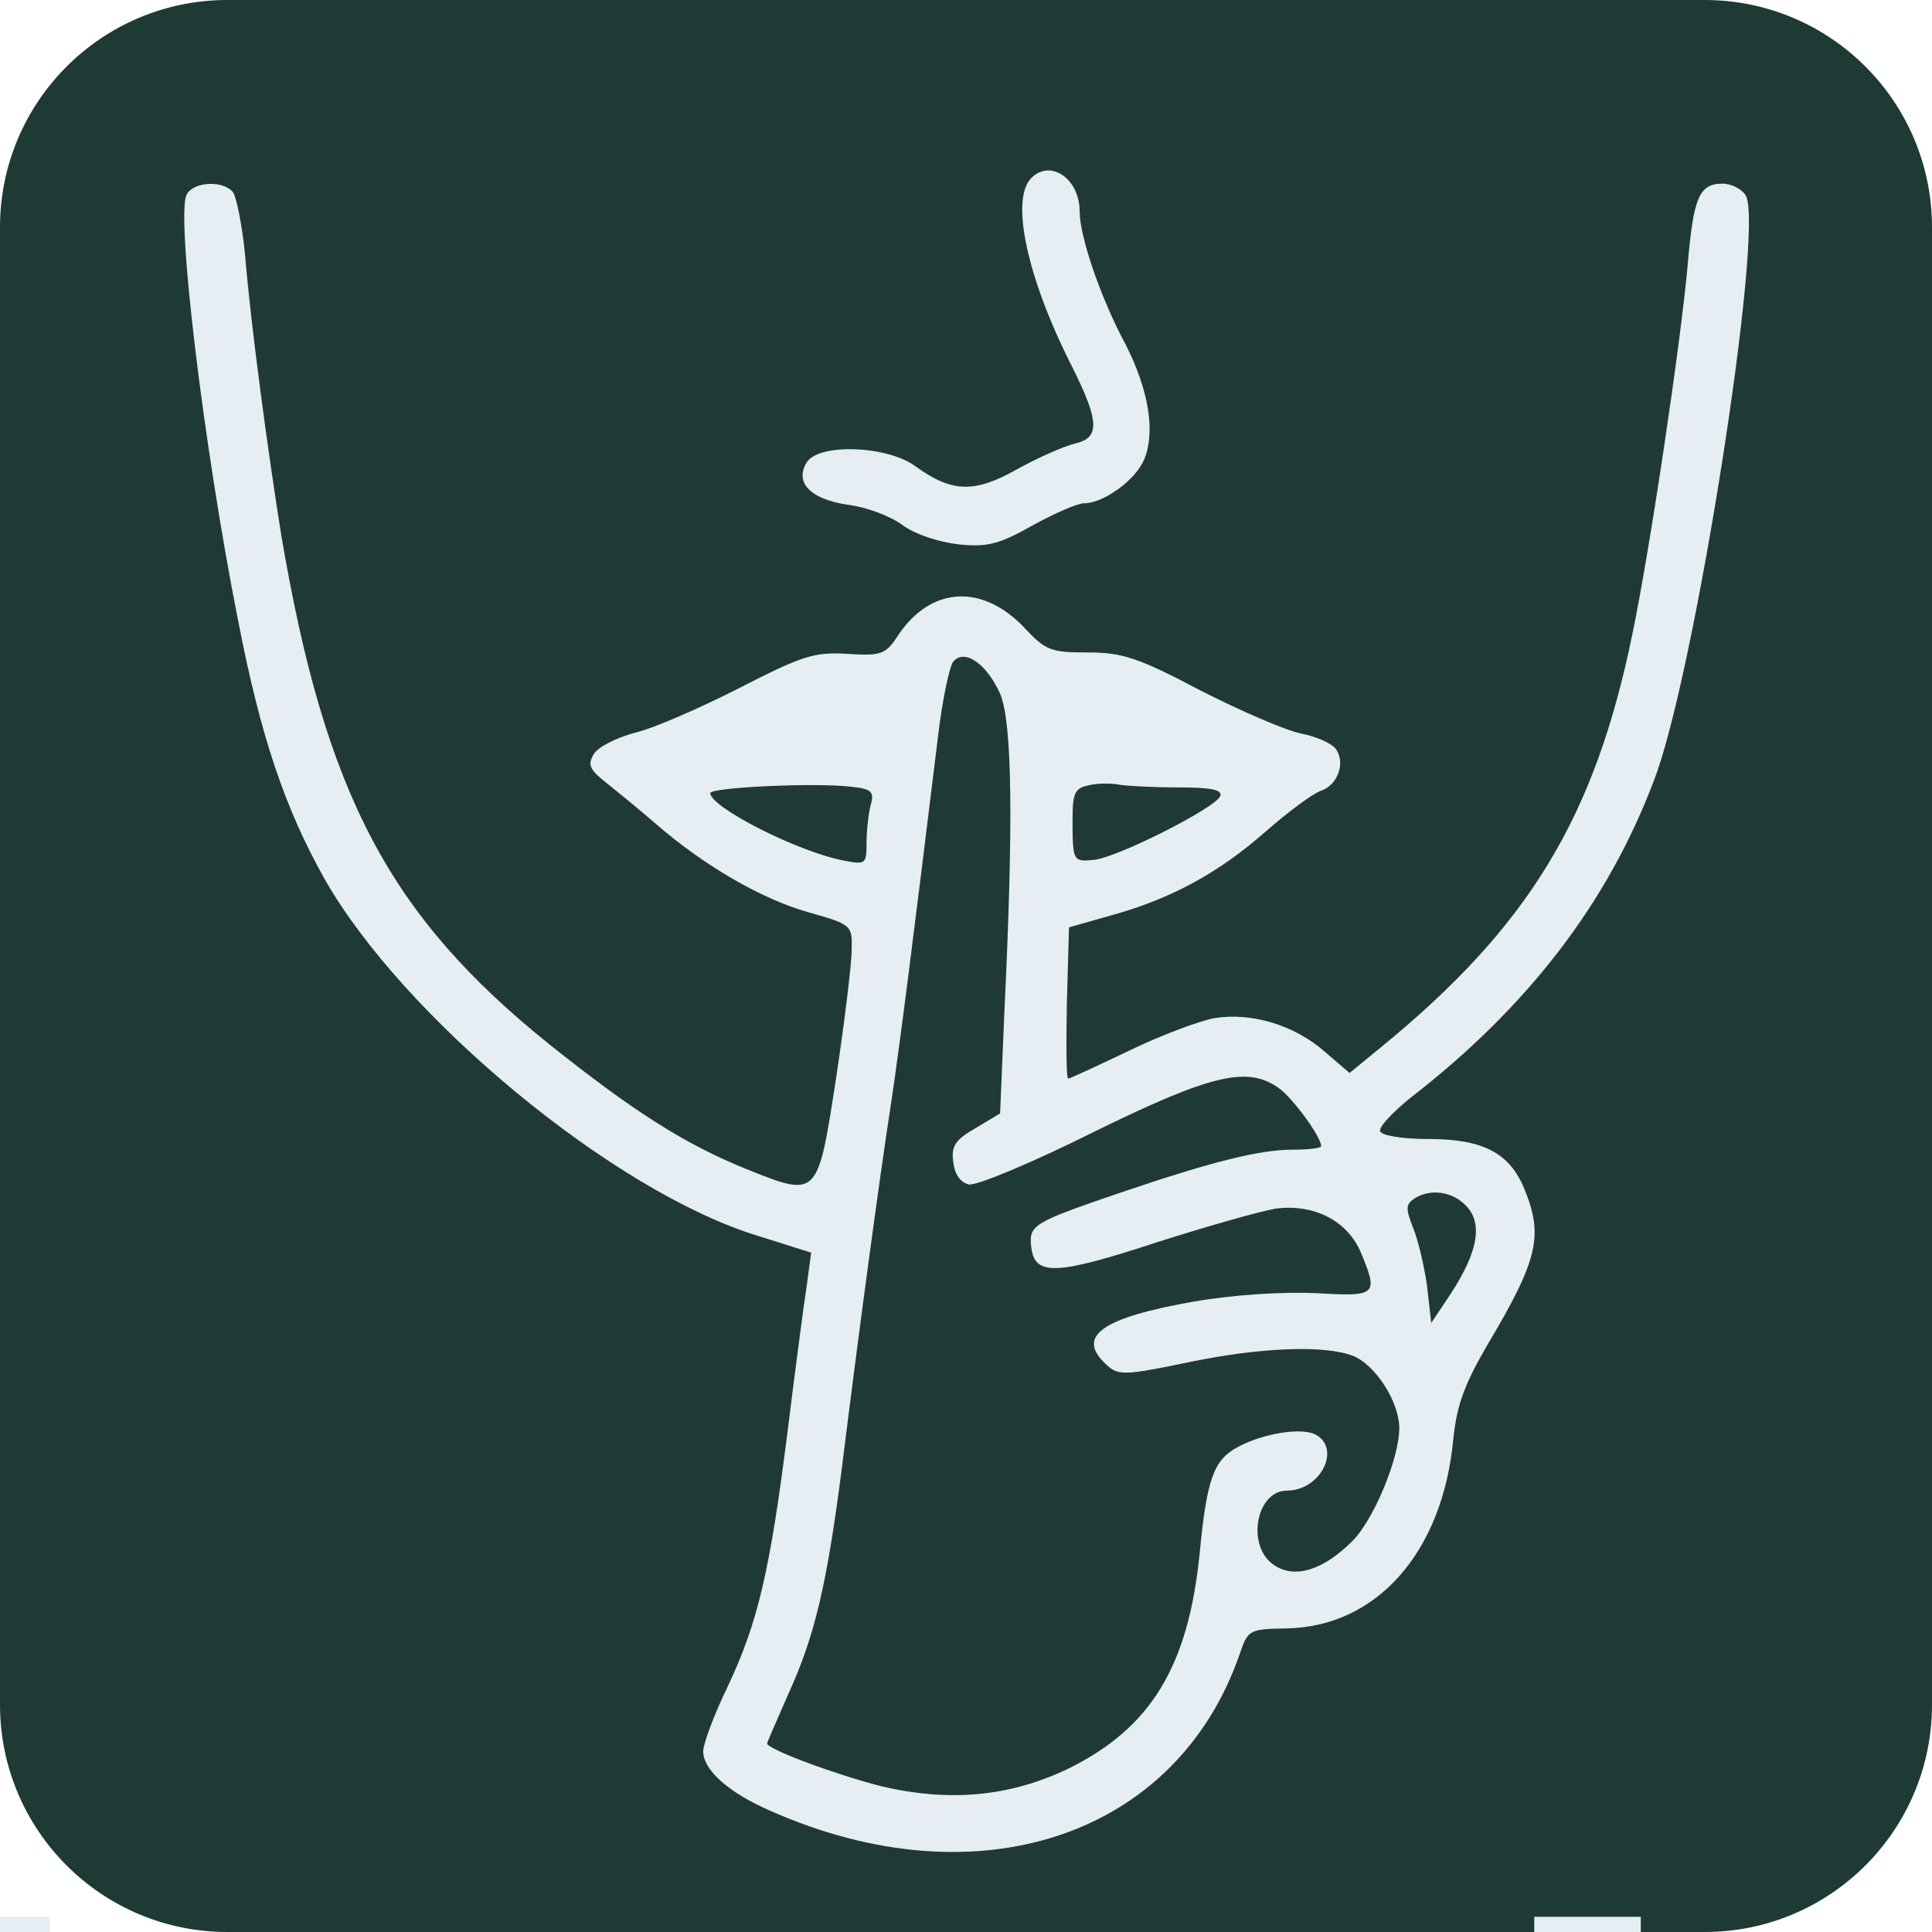
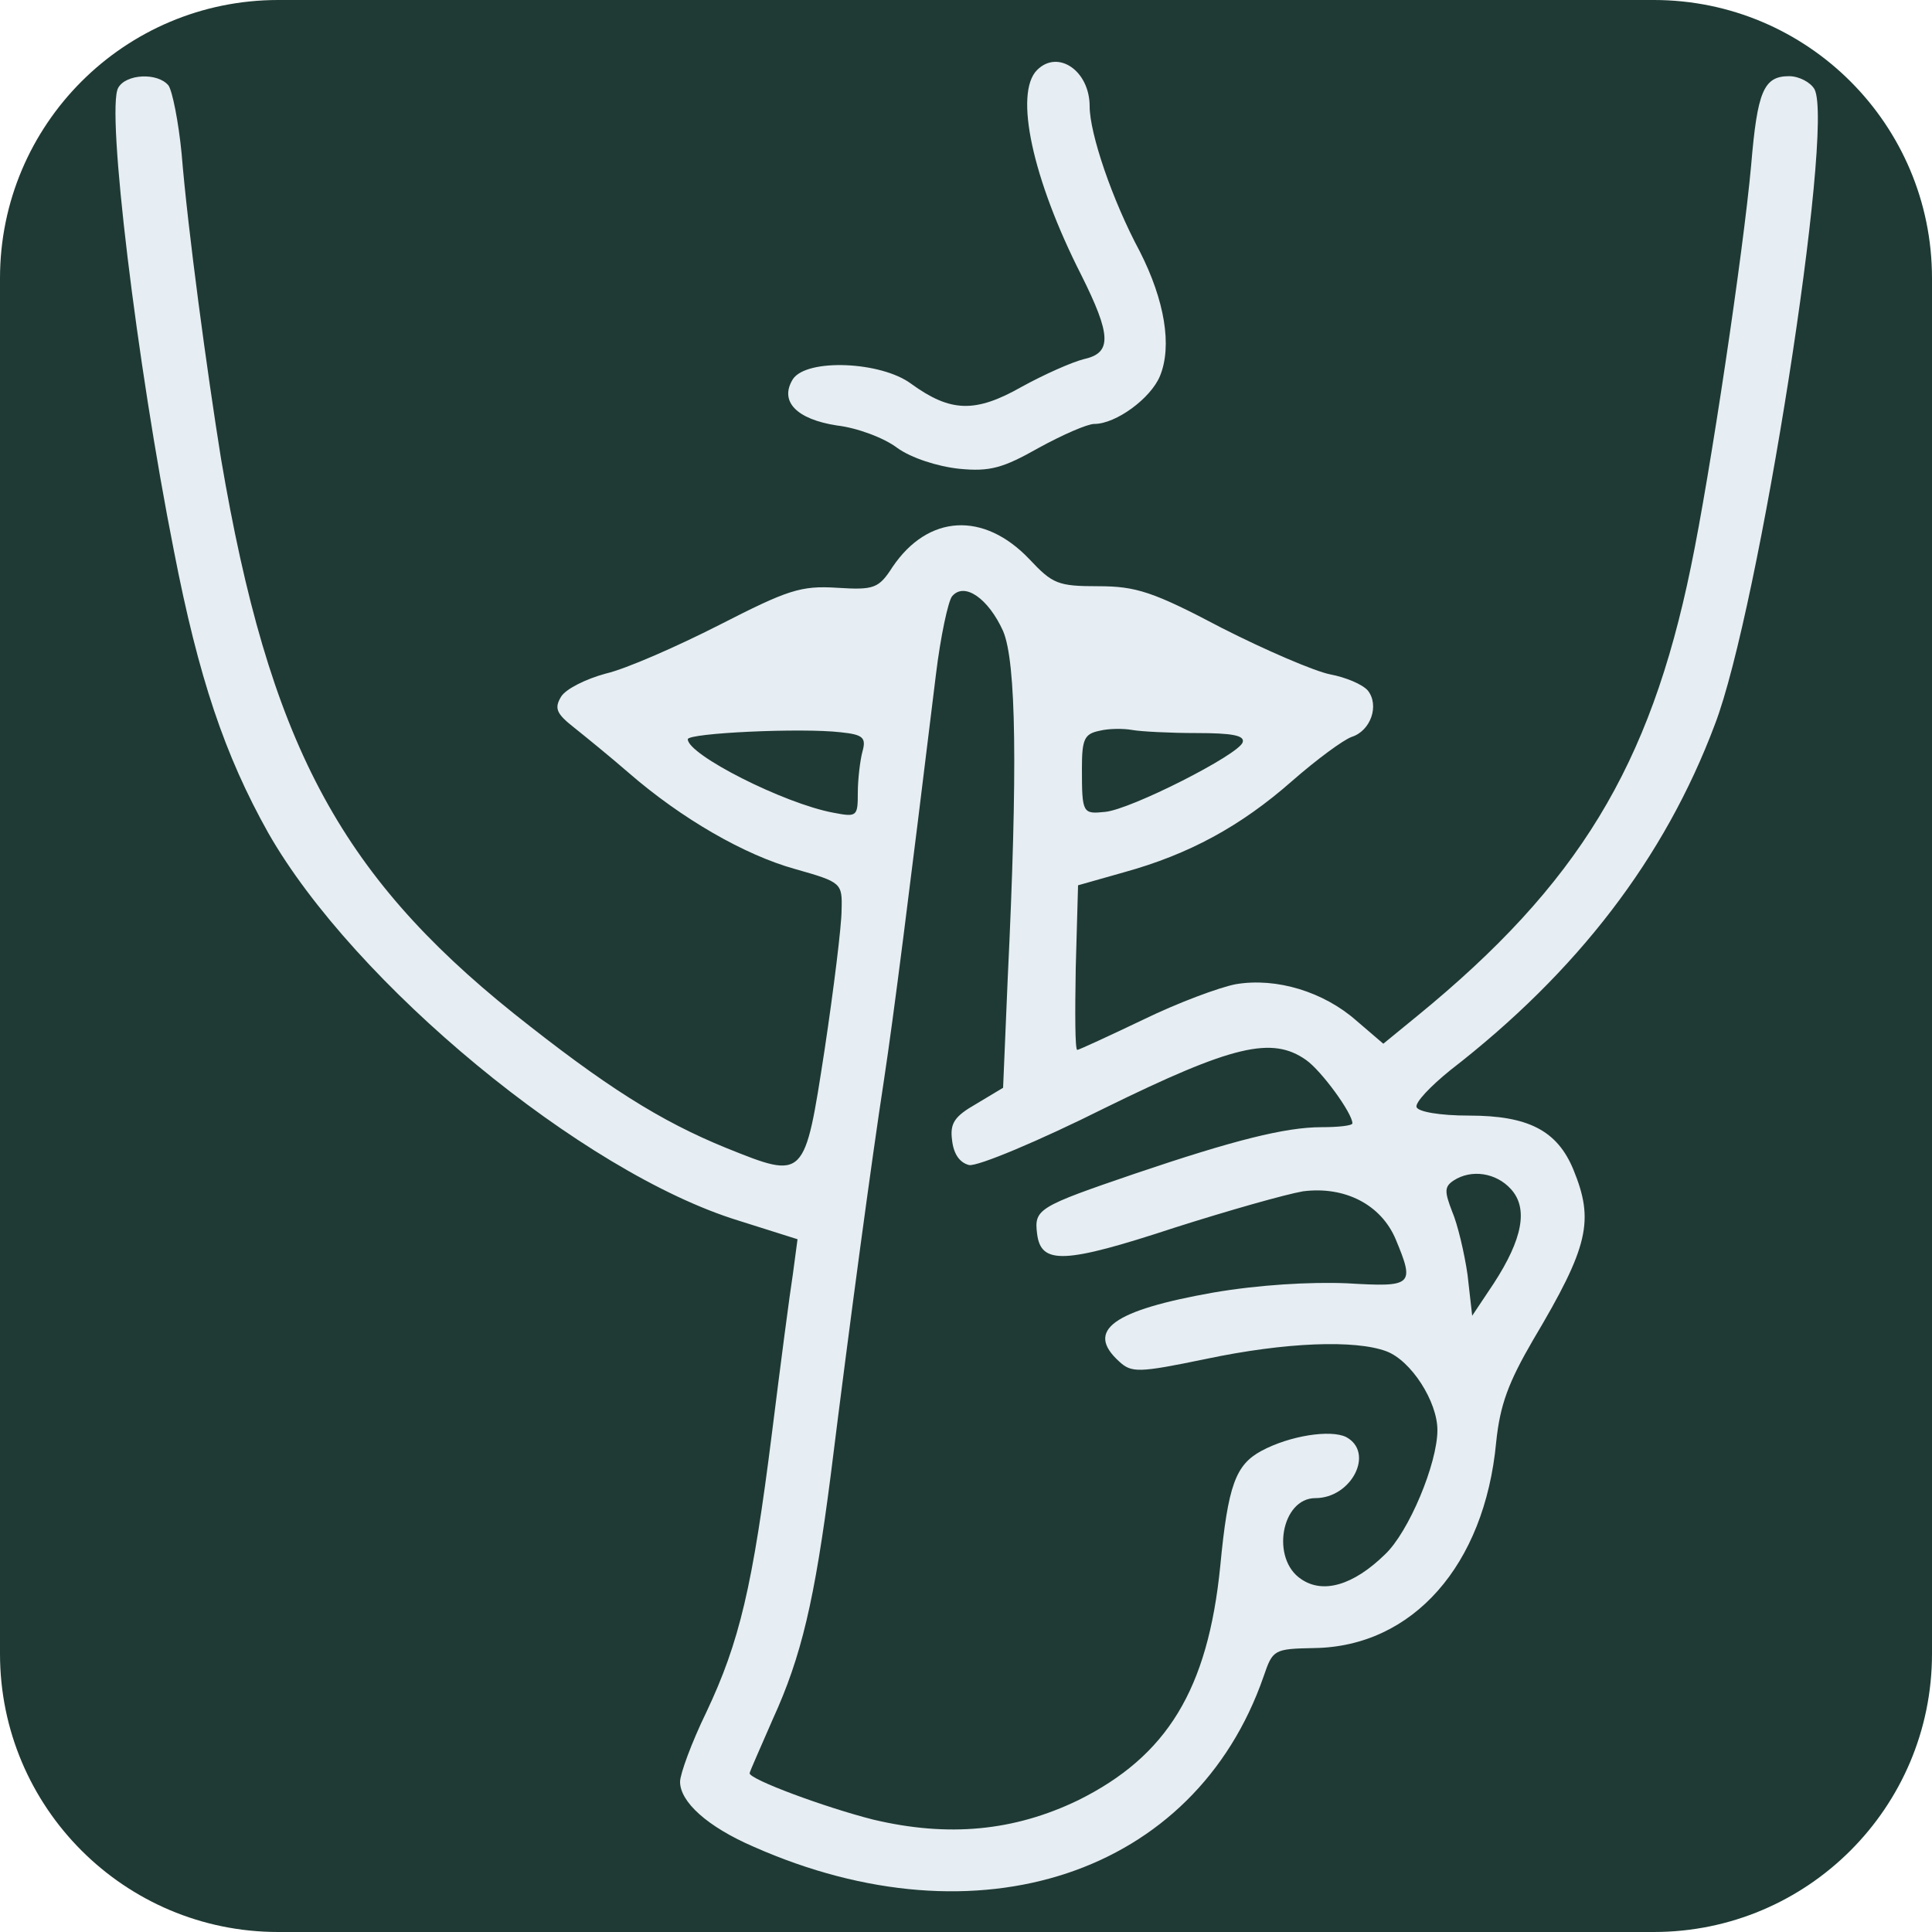
- <svg xmlns="http://www.w3.org/2000/svg" viewBox="8 -24 272 272" width="272" height="272" role="img" aria-label="hush">
-   <rect x="8" y="-24" width="272" height="272" rx="32" fill="#1f3a34" />
+ <svg xmlns="http://www.w3.org/2000/svg" viewBox="19 -8 250 250" width="250" height="250" role="img" aria-label="hush">
+   <rect x="19" y="-8" width="250" height="250" rx="36" fill="#1f3a34" />
  <g transform="translate(-368,447.8572) scale(0.1,-0.1)" fill="#e6edf3" stroke="none">
    <path d="M5212 4468 c-30 -30 -6 -141 57 -265 39 -78 40 -101 4 -109 -16 -4 -52 -20 -81 -36 -60 -34 -92 -33 -143 4 -39 29 -135 33 -153 6 -18 -29 5 -52 57 -60 26 -3 61 -16 78 -29 18 -13 52 -24 80 -27 40 -4 57 1 103 27 31 17 63 31 72 31 28 0 73 33 85 62 16 39 6 98 -26 161 -36 67 -65 153 -65 188 0 46 -41 74 -68 47z" />
    <path d="M4023 4445 c-16 -27 24 -357 72 -599 32 -165 66 -265 122 -365 111 -195 407 -440 609 -502 l76 -24 -6 -45 c-4 -25 -16 -117 -27 -205 -25 -199 -42 -271 -85 -362 -19 -39 -34 -80 -34 -90 0 -26 35 -58 95 -84 291 -129 571 -36 660 220 12 35 13 36 66 37 127 2 220 107 235 266 5 49 16 78 48 133 72 121 79 154 52 220 -21 51 -59 70 -135 70 -38 0 -66 5 -68 11 -2 6 18 27 44 48 164 127 277 274 342 447 57 148 155 772 129 822 -5 9 -20 17 -33 17 -33 0 -41 -20 -49 -115 -10 -111 -53 -400 -78 -520 -53 -258 -146 -411 -354 -581 l-44 -36 -35 30 c-42 37 -103 56 -156 47 -21 -4 -75 -24 -120 -46 -44 -21 -83 -39 -85 -39 -3 0 -3 48 -2 106 l3 107 60 17 c83 23 150 59 217 118 32 28 66 53 77 57 25 8 36 41 21 60 -7 8 -28 17 -49 21 -20 4 -83 31 -140 60 -89 47 -111 54 -160 54 -52 0 -59 3 -89 35 -59 62 -131 58 -177 -10 -18 -28 -24 -30 -72 -27 -47 3 -64 -3 -152 -48 -55 -28 -121 -57 -147 -63 -26 -7 -52 -20 -58 -30 -9 -15 -6 -22 17 -40 15 -12 47 -38 70 -58 69 -60 151 -107 216 -125 60 -17 61 -18 60 -53 0 -20 -10 -101 -22 -181 -26 -168 -25 -168 -127 -127 -86 35 -157 80 -275 174 -227 182 -317 353 -379 718 -18 112 -43 296 -51 395 -4 41 -12 81 -17 88 -14 17 -55 15 -65 -3z m1145 -703 c17 -40 19 -179 6 -449 l-6 -142 -35 -21 c-28 -16 -34 -25 -31 -47 2 -18 10 -29 22 -32 11 -2 90 31 176 74 165 81 216 93 260 62 20 -14 60 -69 60 -82 0 -3 -18 -5 -40 -5 -47 0 -114 -17 -241 -60 -126 -43 -131 -46 -127 -78 5 -40 35 -39 178 8 69 22 143 43 166 47 54 7 101 -17 120 -62 25 -60 22 -62 -63 -57 -48 2 -115 -2 -173 -12 -130 -23 -166 -49 -122 -89 16 -15 25 -15 112 3 104 22 194 25 234 10 32 -12 66 -65 66 -102 0 -43 -37 -132 -68 -161 -41 -40 -80 -51 -108 -32 -40 26 -26 105 18 105 47 0 77 59 40 79 -20 10 -73 2 -110 -18 -33 -18 -43 -44 -53 -149 -16 -160 -69 -246 -184 -303 -83 -40 -168 -48 -265 -25 -63 16 -160 52 -160 60 0 2 14 33 30 70 37 81 54 153 75 316 25 201 53 408 69 512 13 86 32 237 67 523 6 50 16 96 21 102 16 19 47 -3 66 -45z m-182 -156 c-3 -11 -6 -36 -6 -53 0 -31 -1 -32 -32 -26 -64 12 -188 75 -188 95 0 8 147 15 198 9 29 -3 33 -7 28 -25z m432 24 c46 0 63 -3 60 -12 -5 -16 -145 -87 -178 -90 -29 -3 -30 -2 -30 56 0 38 3 45 23 49 12 3 31 3 42 1 11 -2 49 -4 83 -4z m407 -590 c23 -25 15 -65 -22 -122 l-28 -42 -6 53 c-4 28 -13 66 -20 82 -10 26 -10 32 2 40 23 15 55 10 74 -11z" />
    <path d="M3687 2013 c-4 -3 -7 -206 -7 -450 l0 -443 75 0 75 0 0 170 c0 93 5 192 11 220 13 62 57 110 116 128 55 16 81 15 131 -8 33 -15 47 -29 62 -62 17 -38 20 -67 20 -245 l0 -203 75 0 75 0 0 220 c0 196 -2 225 -20 274 -27 72 -48 96 -112 131 -47 26 -63 29 -138 29 -86 0 -138 -16 -197 -60 l-23 -16 0 161 0 161 -68 0 c-38 0 -72 -3 -75 -7z" />
    <path d="M5920 1570 l0 -450 75 0 75 0 0 183 c0 101 5 200 11 222 43 155 279 163 318 10 6 -24 11 -127 11 -229 l0 -186 75 0 75 0 0 208 c0 228 -9 286 -56 353 -17 25 -47 49 -83 66 -47 24 -68 28 -136 28 -81 -1 -133 -17 -192 -61 l-23 -16 0 161 0 161 -75 0 -75 0 0 -450z" />
    <path d="M5445 1772 c-66 -12 -134 -51 -166 -95 -24 -34 -29 -49 -29 -101 0 -80 22 -116 92 -149 29 -15 95 -33 146 -42 141 -24 166 -39 160 -92 -7 -65 -144 -84 -273 -37 -38 13 -77 27 -85 30 -11 3 -22 -11 -38 -48 l-23 -52 22 -17 c47 -35 138 -54 264 -54 108 0 125 2 169 25 101 51 142 151 97 242 -34 70 -78 90 -280 129 -79 15 -117 44 -107 82 3 15 18 35 33 44 40 26 170 23 243 -5 30 -12 55 -22 56 -22 0 0 11 23 24 50 21 44 22 52 9 64 -39 38 -218 65 -314 48z" />
    <path d="M4480 1547 c0 -247 6 -284 61 -350 41 -50 100 -79 175 -85 92 -7 147 5 204 44 l50 34 0 -35 0 -35 70 0 70 0 0 325 0 325 -74 0 -75 0 -3 -207 c-3 -199 -4 -210 -27 -247 -60 -96 -217 -102 -278 -9 -15 23 -19 57 -23 243 l-5 215 -72 3 -73 3 0 -224z" />
  </g>
</svg>
